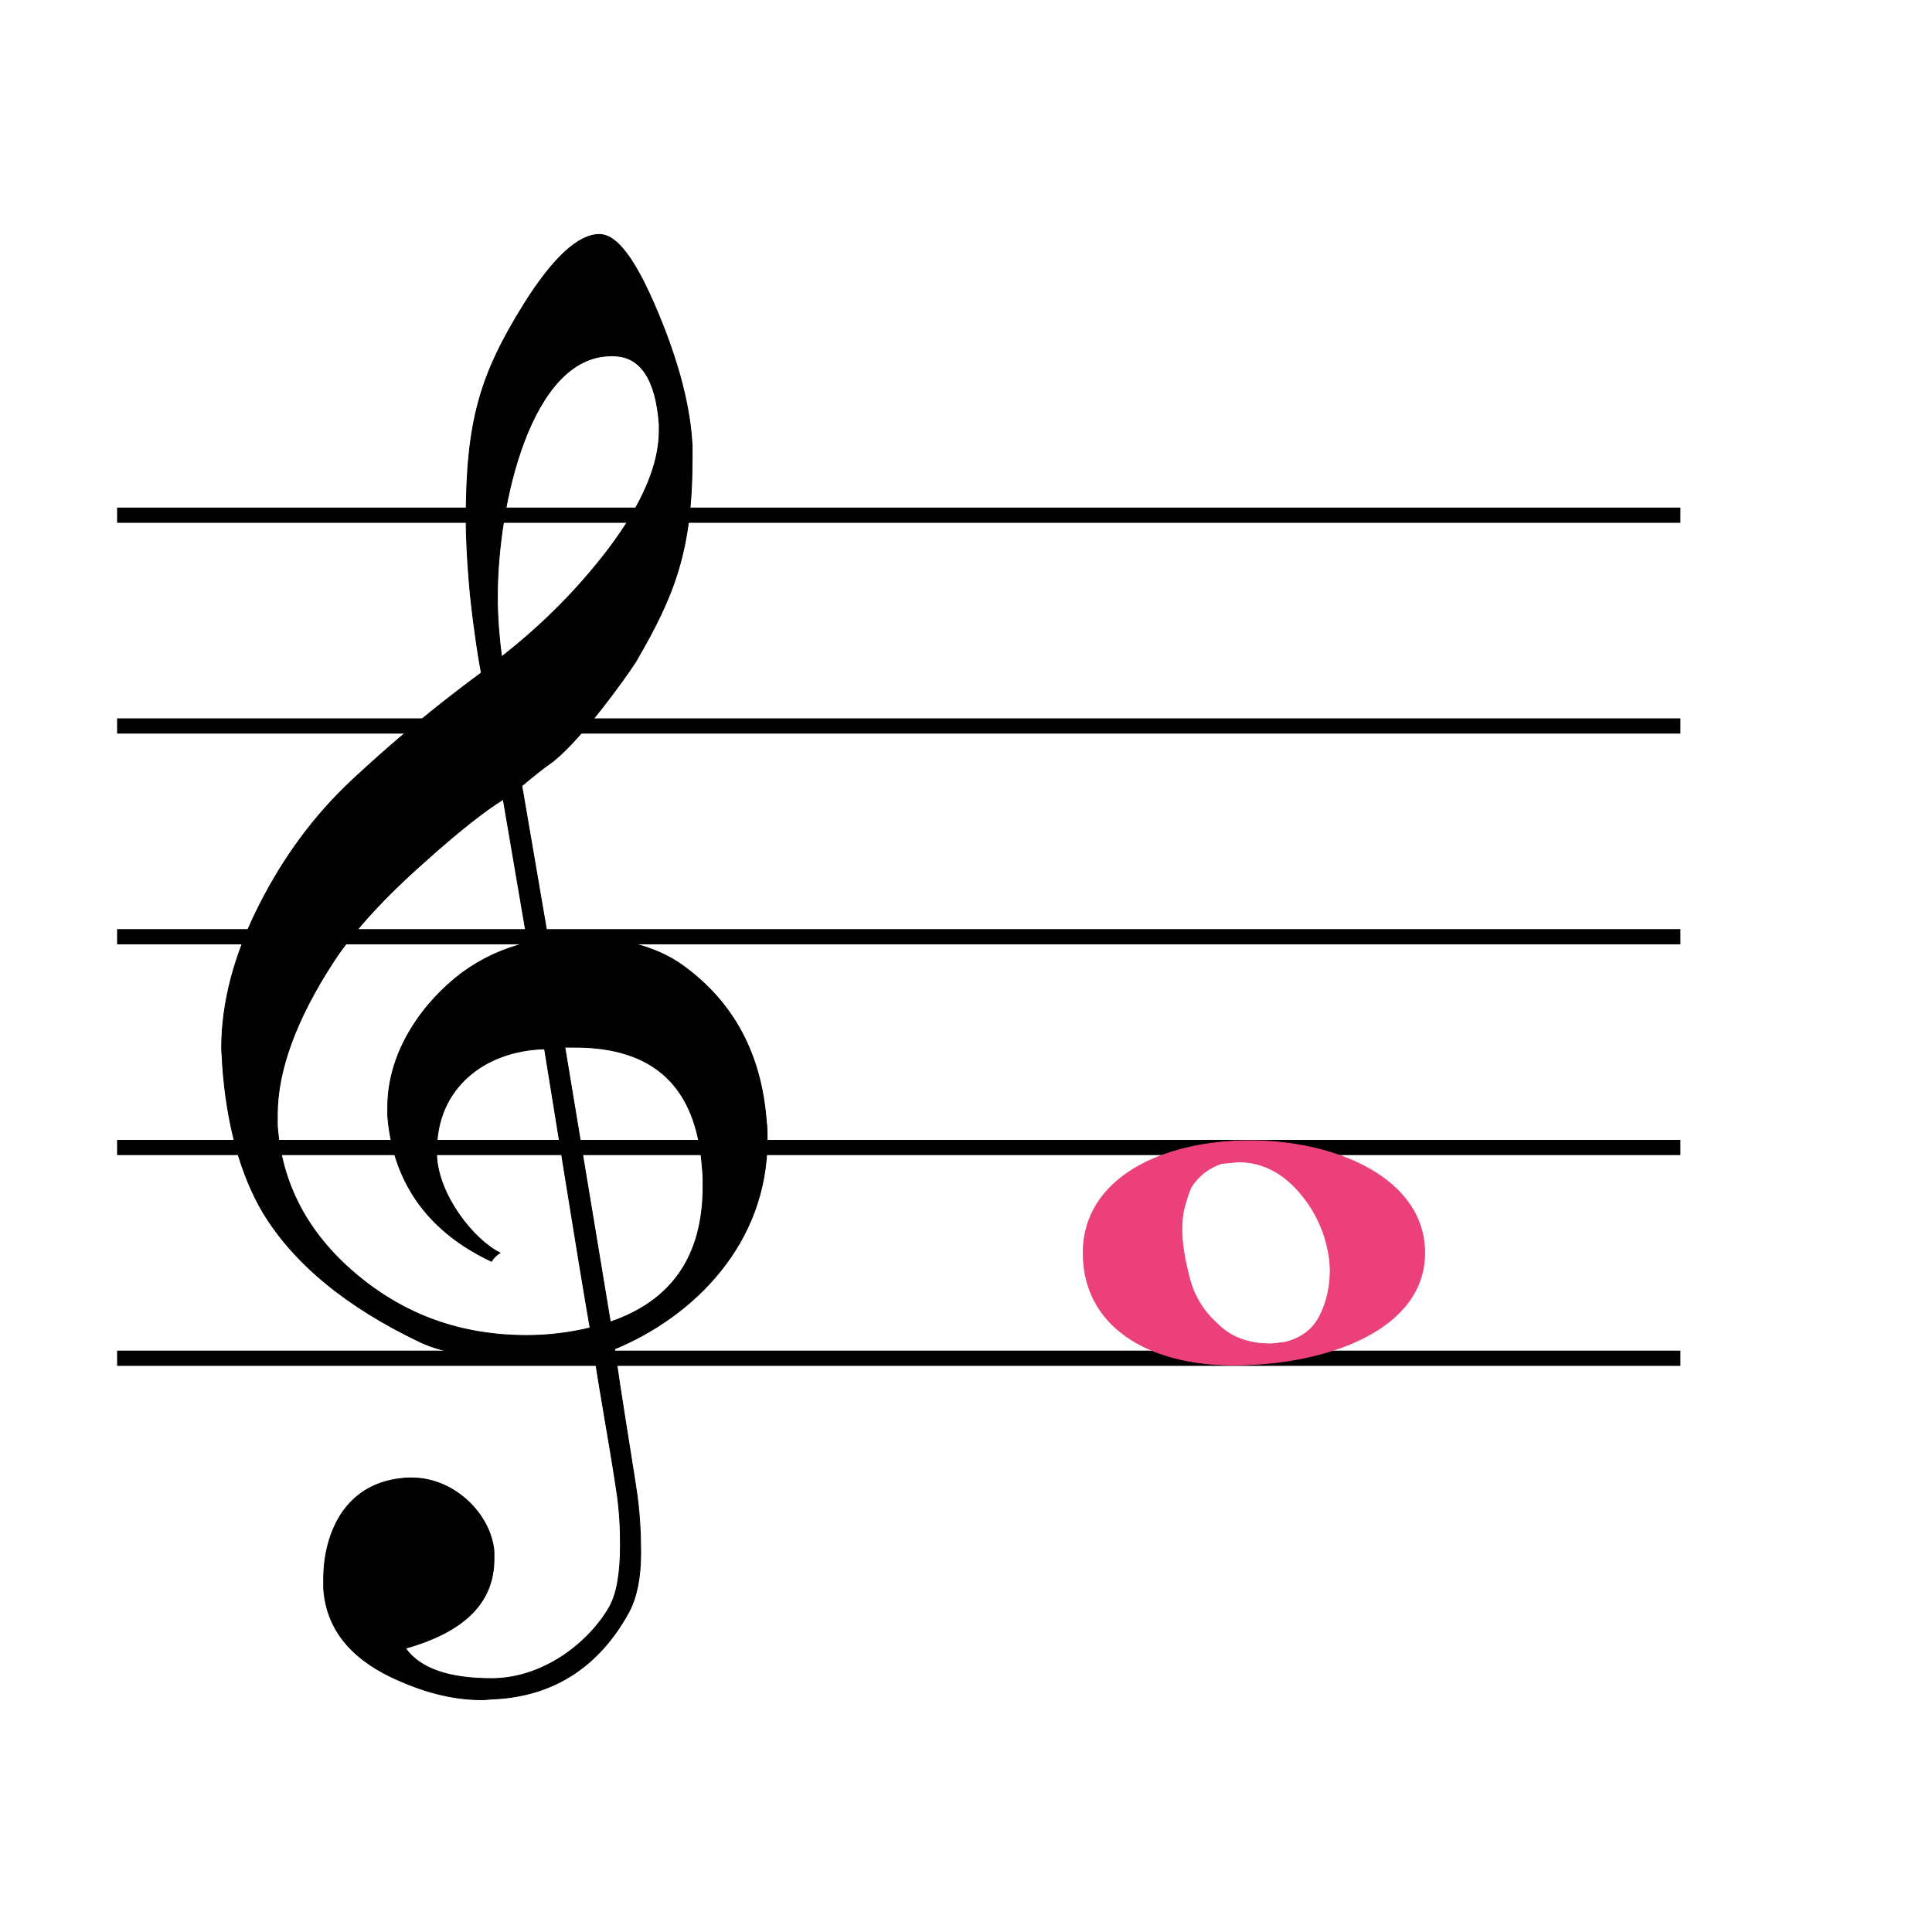
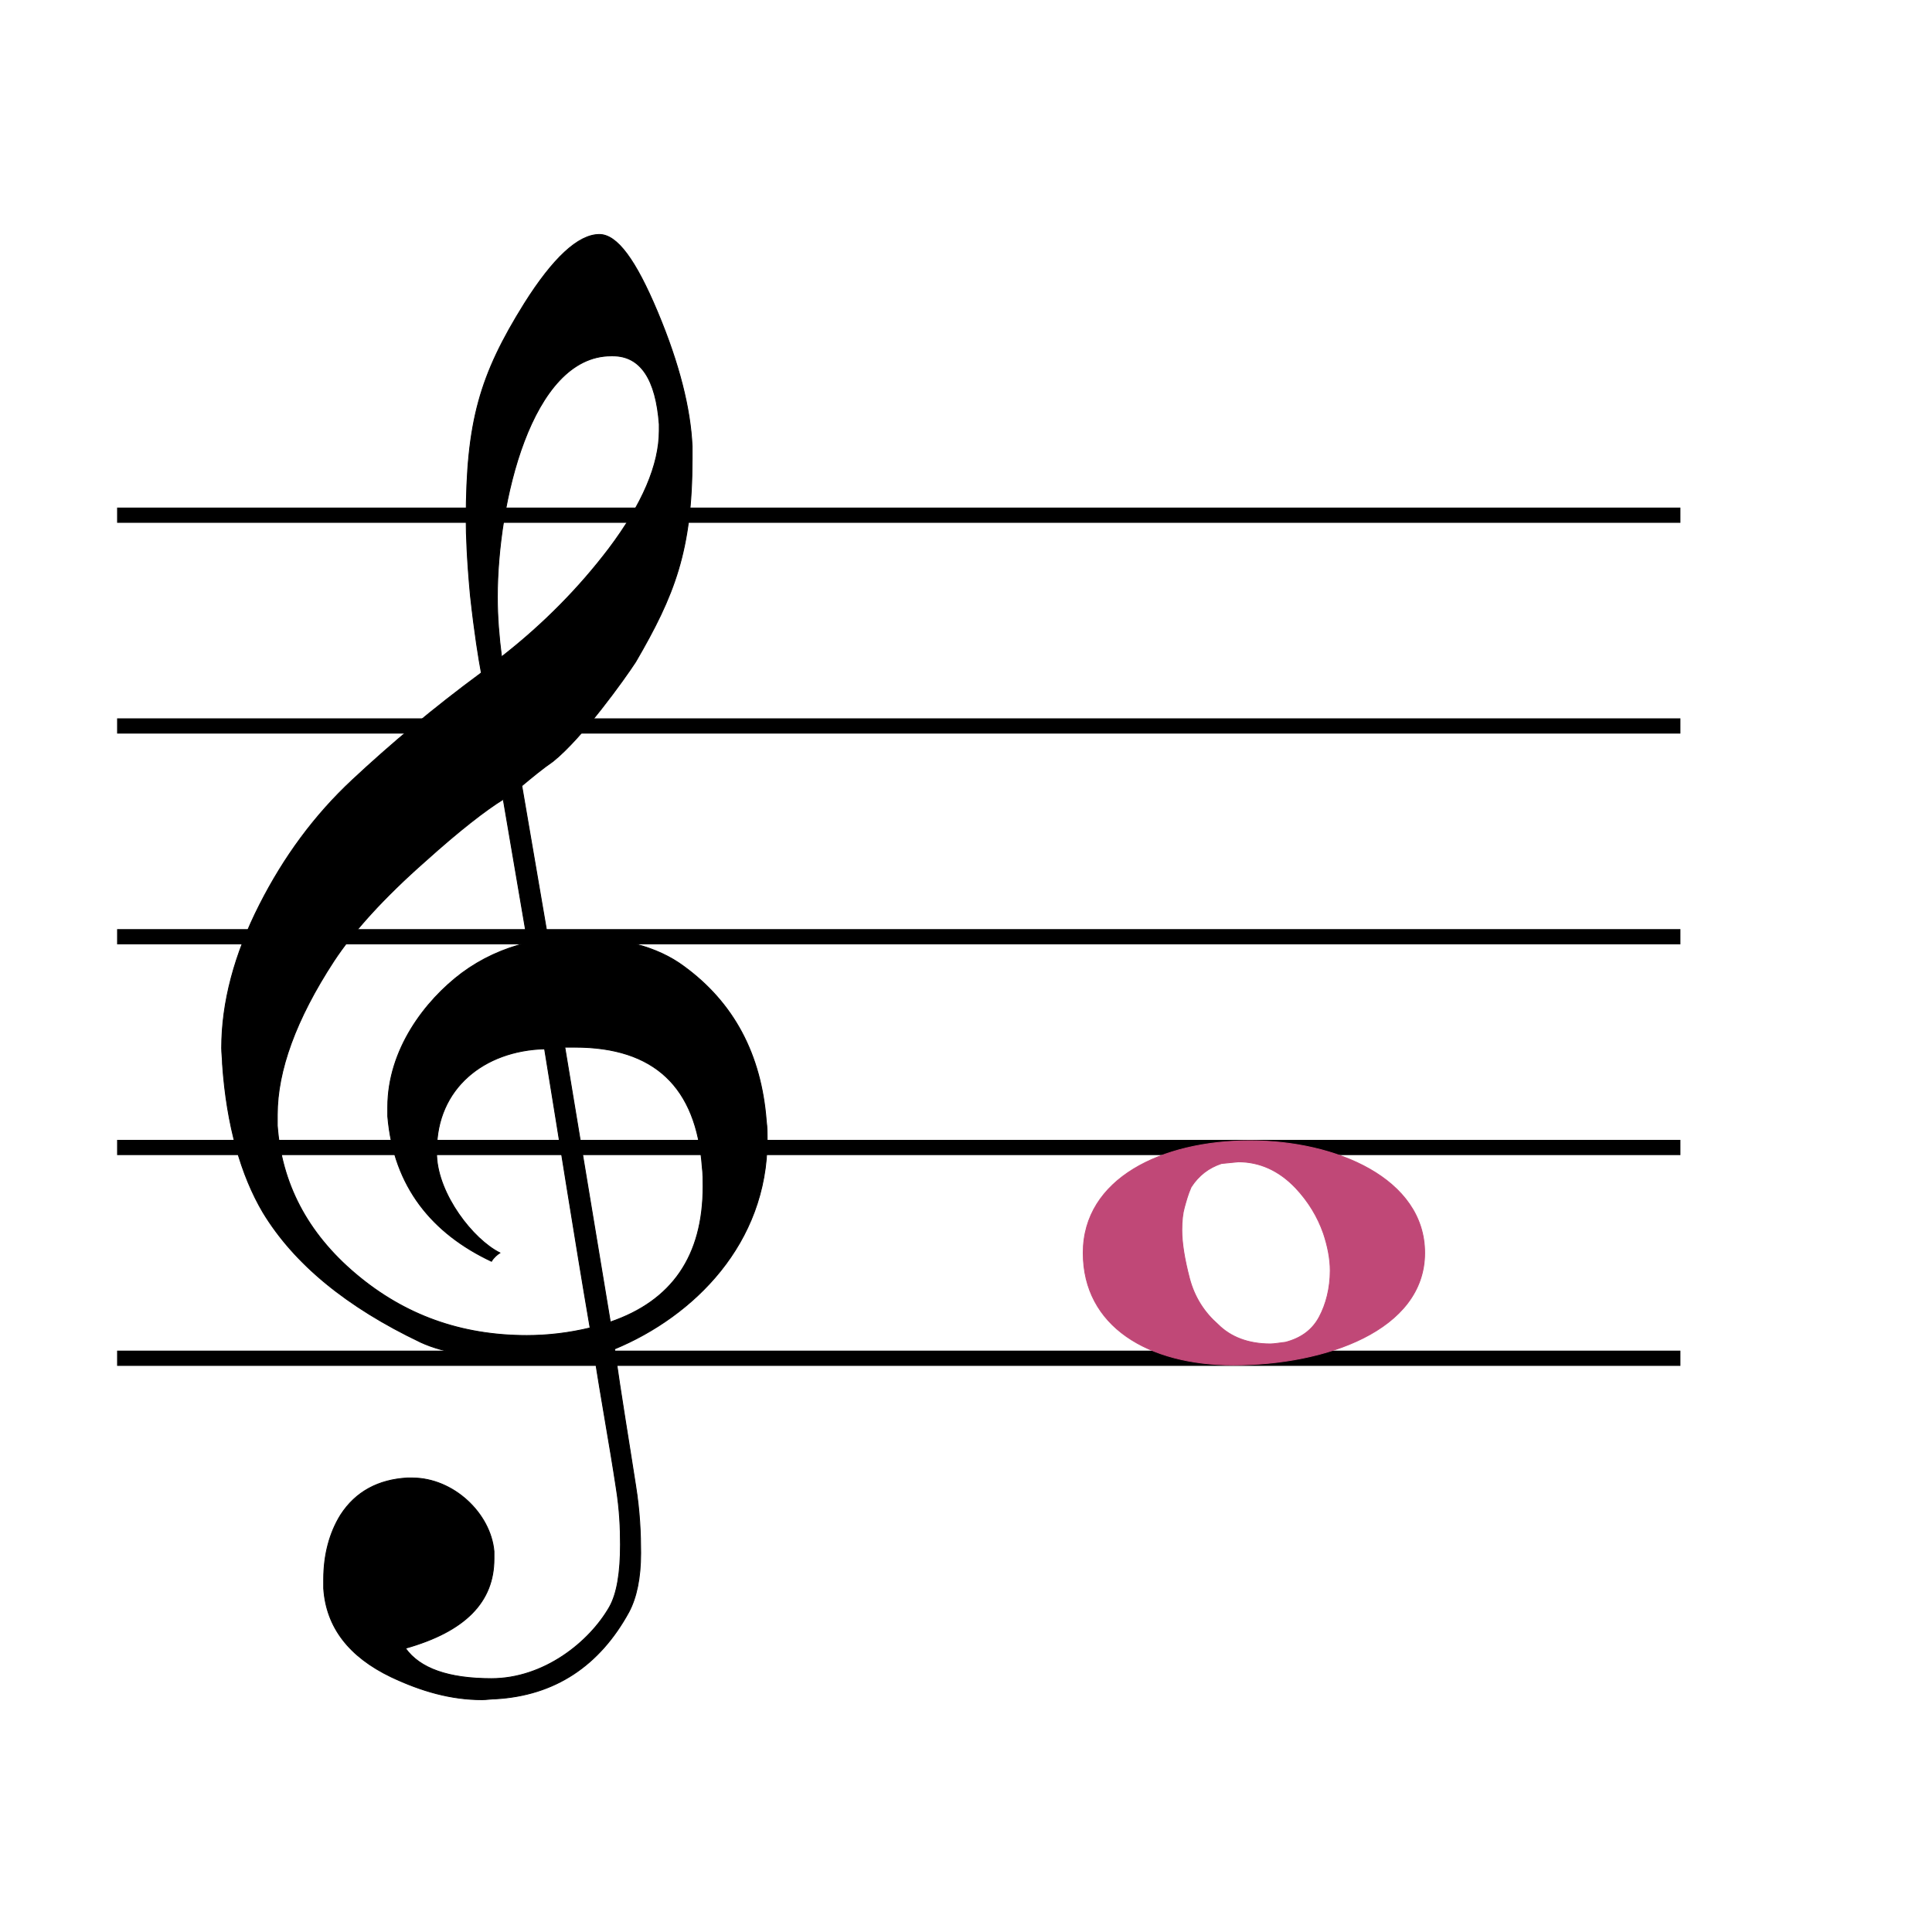
- <svg xmlns="http://www.w3.org/2000/svg" viewBox="0 0 163 165" version="1.1" overflow="visible" id="o1kuc79v">
+ <svg xmlns="http://www.w3.org/2000/svg" viewBox="0 0 163 165" version="1.1" overflow="visible" id="p1wevw8i">
  <defs>
-     <g id="E050-o1kuc79v">
+     <g id="E050-p1wevw8i">
      <path transform="scale(1,-1)" d="M441 -245c-23 -4 -48 -6 -76 -6c-59 0 -102 7 -130 20c-88 42 -150 93 -187 154c-26 44 -43 103 -48 176c0 6 -1 13 -1 19c0 54 15 111 45 170c29 57 65 106 110 148s96 85 153 127c-3 16 -8 46 -13 92c-4 43 -5 73 -5 89c0 117 16 172 69 257c34 54 64 82 89 82 c21 0 43 -30 69 -92s39 -115 41 -159v-15c0 -109 -21 -162 -67 -241c-13 -20 -63 -90 -98 -118c-13 -9 -25 -19 -37 -29l31 -181c8 1 18 2 28 2c58 0 102 -12 133 -35c59 -43 92 -104 98 -184c1 -7 1 -15 1 -22c0 -123 -87 -209 -181 -248c8 -57 17 -110 25 -162 c5 -31 6 -58 6 -80c0 -30 -5 -53 -14 -70c-35 -64 -88 -99 -158 -103c-5 0 -11 -1 -16 -1c-37 0 -72 10 -108 27c-50 24 -77 59 -80 105v11c0 29 7 55 20 76c18 28 45 42 79 44h6c49 0 93 -42 97 -87v-9c0 -51 -34 -86 -105 -106c17 -24 51 -36 102 -36c62 0 116 43 140 85 c9 16 13 41 13 74c0 20 -1 42 -5 67c-8 53 -18 106 -26 159zM461 939c-95 0 -135 -175 -135 -286c0 -24 2 -48 5 -71c50 39 92 82 127 128c40 53 60 100 60 140v8c-4 53 -22 81 -55 81h-2zM406 119l54 -326c73 25 110 78 110 161c0 7 0 15 -1 23c-7 95 -57 142 -151 142h-12 zM382 117c-72 -2 -128 -47 -128 -120v-7c2 -46 43 -99 75 -115c-3 -2 -7 -5 -10 -10c-70 33 -116 88 -123 172v11c0 68 44 126 88 159c23 17 49 29 78 36l-29 170c-21 -13 -52 -37 -92 -73c-50 -44 -86 -84 -109 -119c-45 -69 -67 -130 -67 -182v-13c5 -68 35 -127 93 -176 s125 -73 203 -73c25 0 50 3 75 9c-19 111 -36 221 -54 331z" />
    </g>
-     <g id="E0A2-o1kuc79v">
+     <g id="E0A2-p1wevw8i">
      <path transform="scale(1,-1)" d="M198 133c102 0 207 -45 207 -133c0 -92 -118 -133 -227 -133c-101 0 -178 46 -178 133c0 88 93 133 198 133zM293 -21c0 14 -3 29 -8 44c-7 20 -18 38 -33 54c-20 21 -43 31 -68 31l-20 -2c-15 -5 -27 -14 -36 -28c-4 -9 -6 -17 -8 -24s-3 -16 -3 -27c0 -15 3 -34 9 -57 s18 -41 34 -55c15 -15 36 -23 62 -23c4 0 10 1 18 2c19 5 32 15 40 30s13 34 13 55z" />
    </g>
  </defs>
-   <style type="text/css">#o1kuc79v g.ending, #o1kuc79v g.fing, #o1kuc79v g.reh, #o1kuc79v g.tempo {font-weight:bold;}#o1kuc79v g.dir, #o1kuc79v g.dynam, #o1kuc79v g.mNum {font-style:italic;}#o1kuc79v g.label {font-weight:normal;}#o1kuc79v ellipse, #o1kuc79v path, #o1kuc79v polygon, #o1kuc79v polyline, #o1kuc79v rect {stroke:currentColor}#o1kuc79v g.cursor {fill:dodgerblue; color:dodgerblue;}#o1kuc79v g.cursor.chord {fill:limegreen; color:limegreen;}</style>
+   <style type="text/css">#p1wevw8i g.ending, #p1wevw8i g.fing, #p1wevw8i g.reh, #p1wevw8i g.tempo {font-weight:bold;}#p1wevw8i g.dir, #p1wevw8i g.dynam, #p1wevw8i g.mNum {font-style:italic;}#p1wevw8i g.label {font-weight:normal;}#p1wevw8i ellipse, #p1wevw8i path, #p1wevw8i polygon, #p1wevw8i polyline, #p1wevw8i rect {stroke:currentColor}#p1wevw8i g.cursor {fill:dodgerblue; color:dodgerblue;}#p1wevw8i g.cursor.chord {fill:limegreen; color:limegreen;}</style>
  <svg class="definition-scale" color="black" font-family="Times, serif" viewBox="0 0 1630 1650">
    <g class="page-margin" transform="translate(100, 200)">
-       <g id="p1391rxt" class="mdiv pageMilestone" />
-       <g id="q1q8t1ed" class="score pageMilestone" />
-       <g id="n1esu1q8" class="system">
-         <g id="dyoob10" class="section systemMilestone" />
-         <g id="e1hn697o" class="measure">
-           <g id="n1jncw3h" class="staff">
+       <g id="qn14jl2" class="mdiv pageMilestone" />
+       <g id="r1q8vvcx" class="score pageMilestone" />
+       <g id="o12xuckr" class="system">
+         <g id="e1wrt3fj" class="section systemMilestone" />
+         <g id="f9ldcla" class="measure">
+           <g id="onnredr" class="staff">
            <path d="M0 240 L1335 240" stroke-width="13" />
            <path d="M0 420 L1335 420" stroke-width="13" />
            <path d="M0 600 L1335 600" stroke-width="13" />
            <path d="M0 780 L1335 780" stroke-width="13" />
            <path d="M0 960 L1335 960" stroke-width="13" />
-             <g id="krs1lwf" class="clef">
-               <use href="#E050-o1kuc79v" transform="translate(90, 780) scale(0.72, 0.72)" />
+             <g id="l1kaohky" class="clef">
+               <use href="#E050-p1wevw8i" transform="translate(90, 780) scale(0.72, 0.72)" />
            </g>
-             <g id="l148mfsm" class="keySig" />
-             <g id="ou94xik" class="layer">
-               <g id="p7hd8i3" class="note" color="#EC407A" fill="#EC407A">
+             <g id="mf4fisi" class="keySig" />
+             <g id="p1qxyzpp" class="layer">
+               <g id="q1is2wie" class="note" color="#C04877" fill="#C04877">
                <g class="notehead">
-                   <use href="#E0A2-o1kuc79v" transform="translate(825, 870) scale(0.72, 0.72)" />
+                   <use href="#E0A2-p1wevw8i" transform="translate(825, 870) scale(0.72, 0.72)" />
                </g>
              </g>
-               <g id="q1ct6tn4" class="space" />
+               <g id="r1ww09mo" class="space" />
            </g>
          </g>
-           <g id="mmcegmb" class="barLine" />
+           <g id="nexk4ip" class="barLine" />
        </g>
-         <g id="yteiueh" class="systemMilestoneEnd dyoob10" />
+         <g id="z138w7cs" class="systemMilestoneEnd e1wrt3fj" />
      </g>
-       <g id="z1f1h56y" class="pageMilestoneEnd q1q8t1ed" />
-       <g id="agrfyc8" class="pageMilestoneEnd p1391rxt" />
+       <g id="a6a9ol2" class="pageMilestoneEnd r1q8vvcx" />
+       <g id="b1aclqil" class="pageMilestoneEnd qn14jl2" />
    </g>
  </svg>
</svg>
